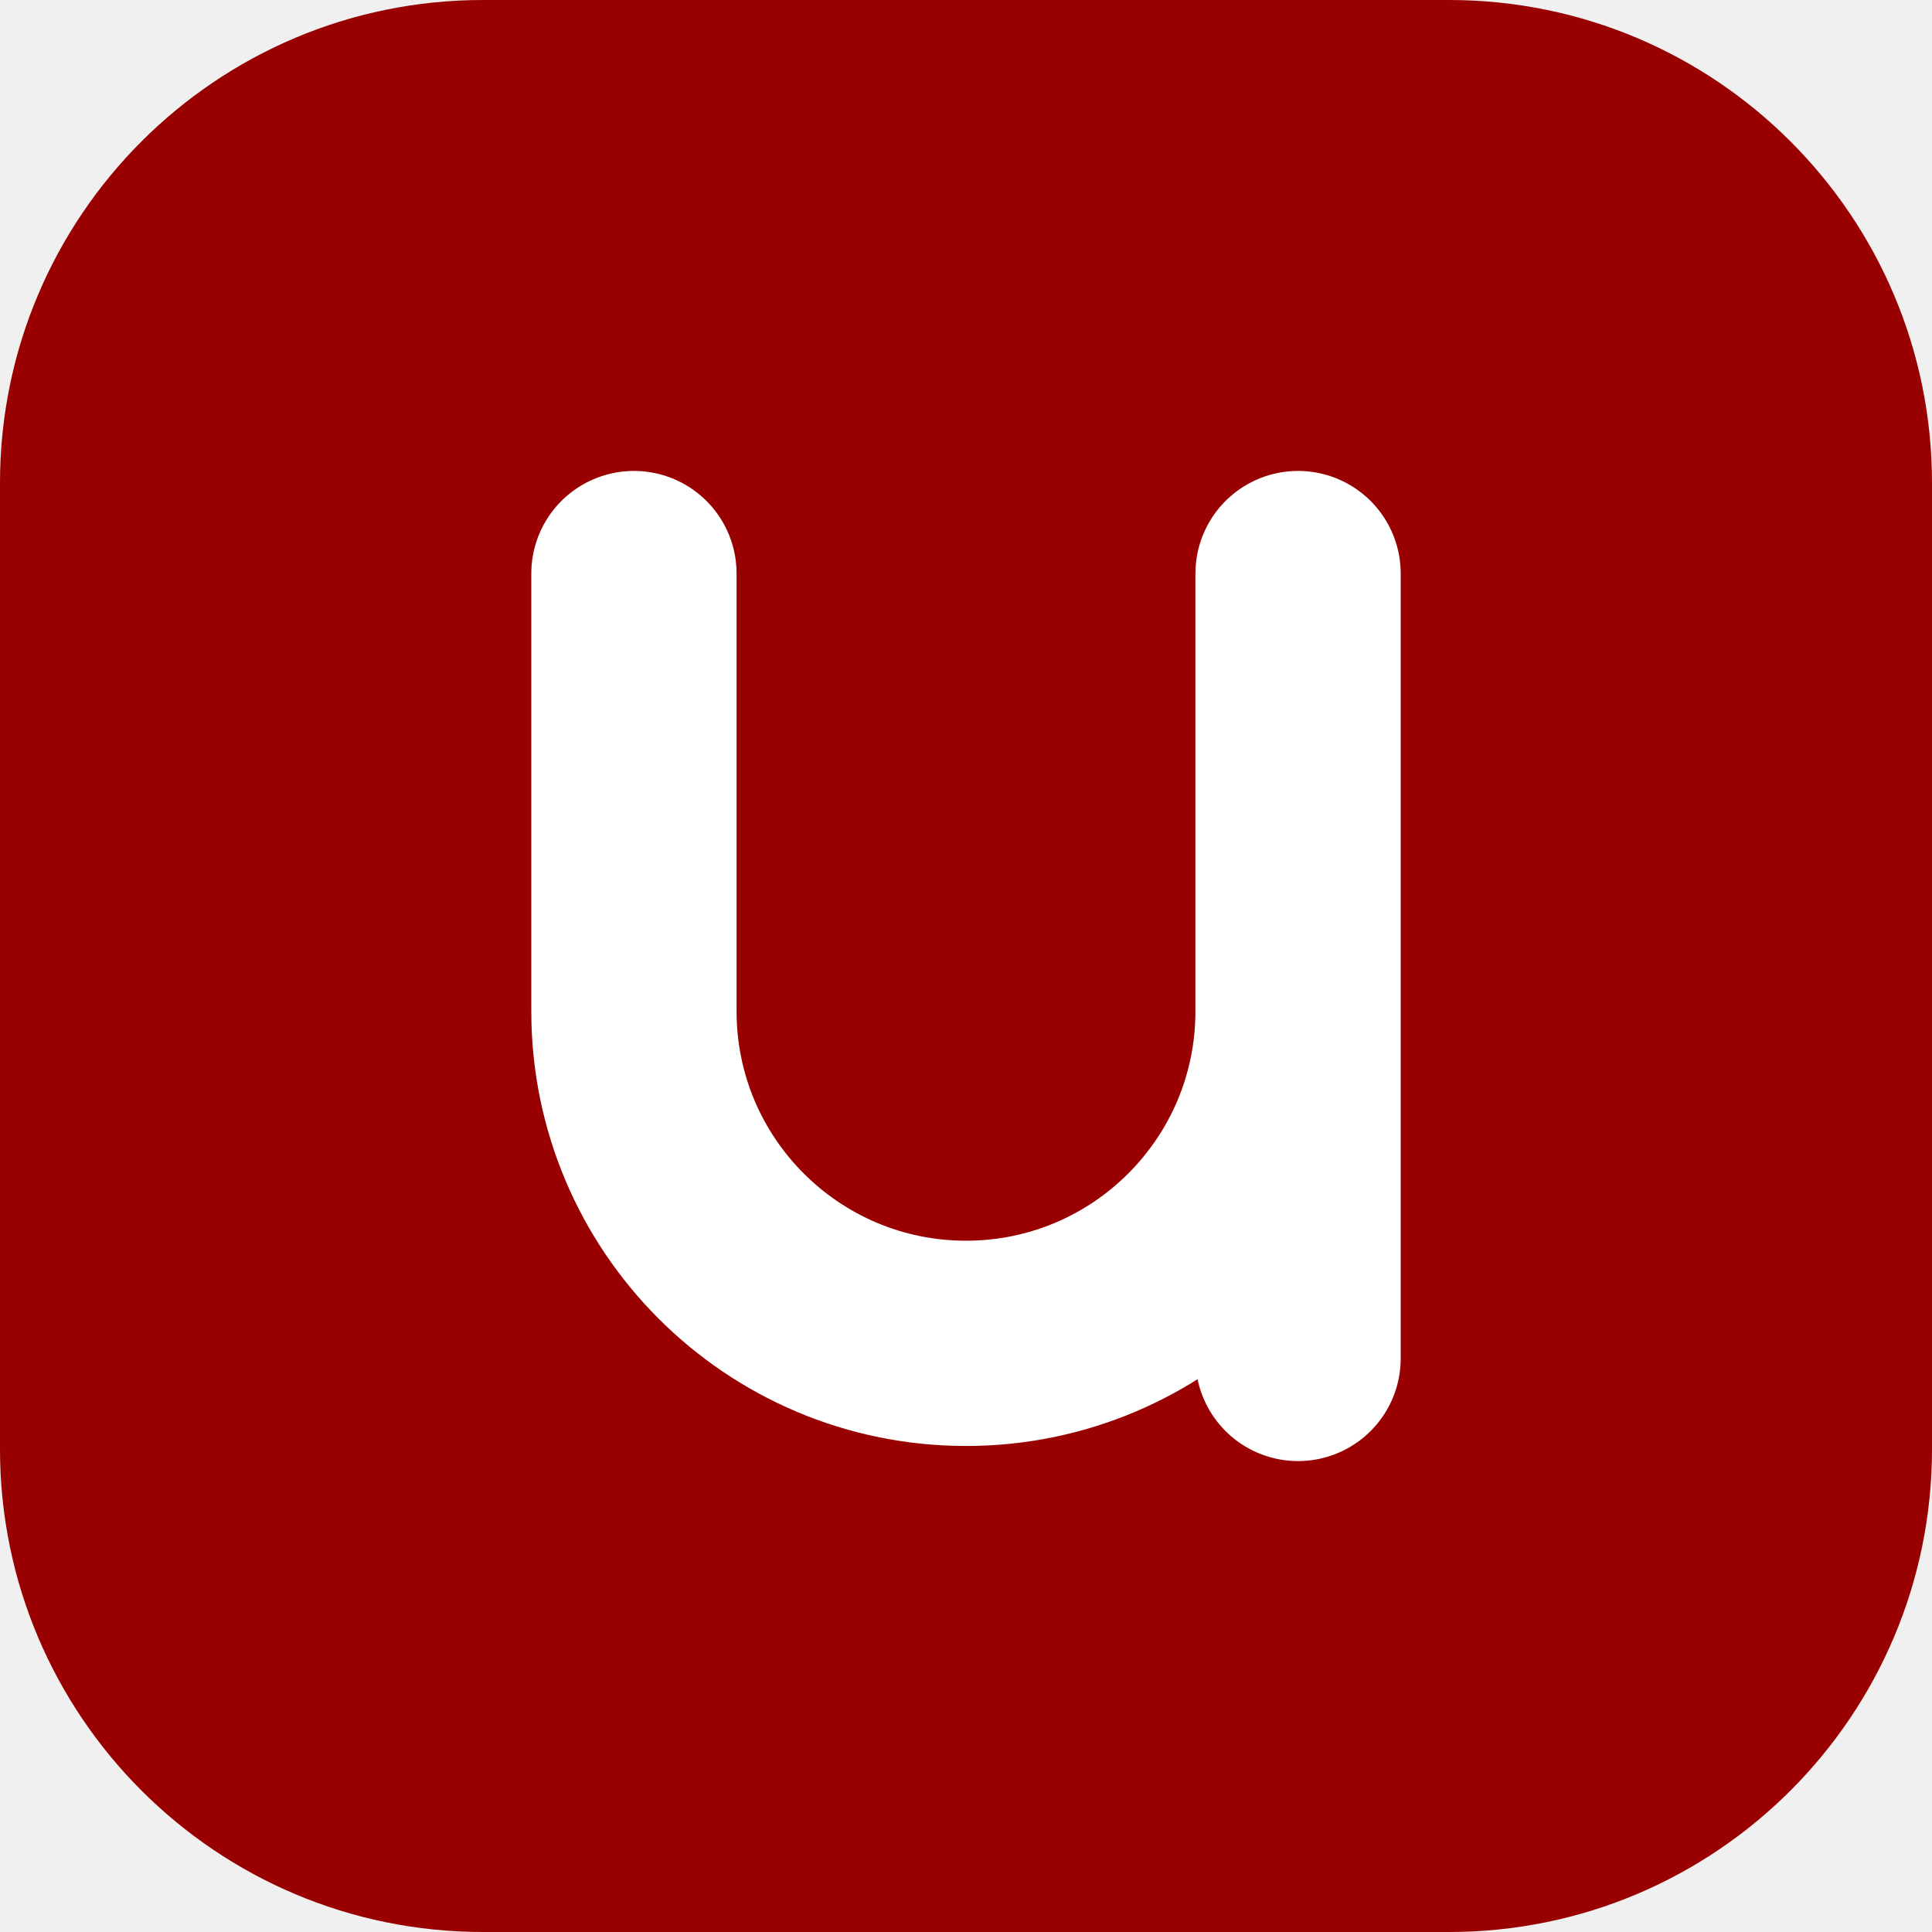
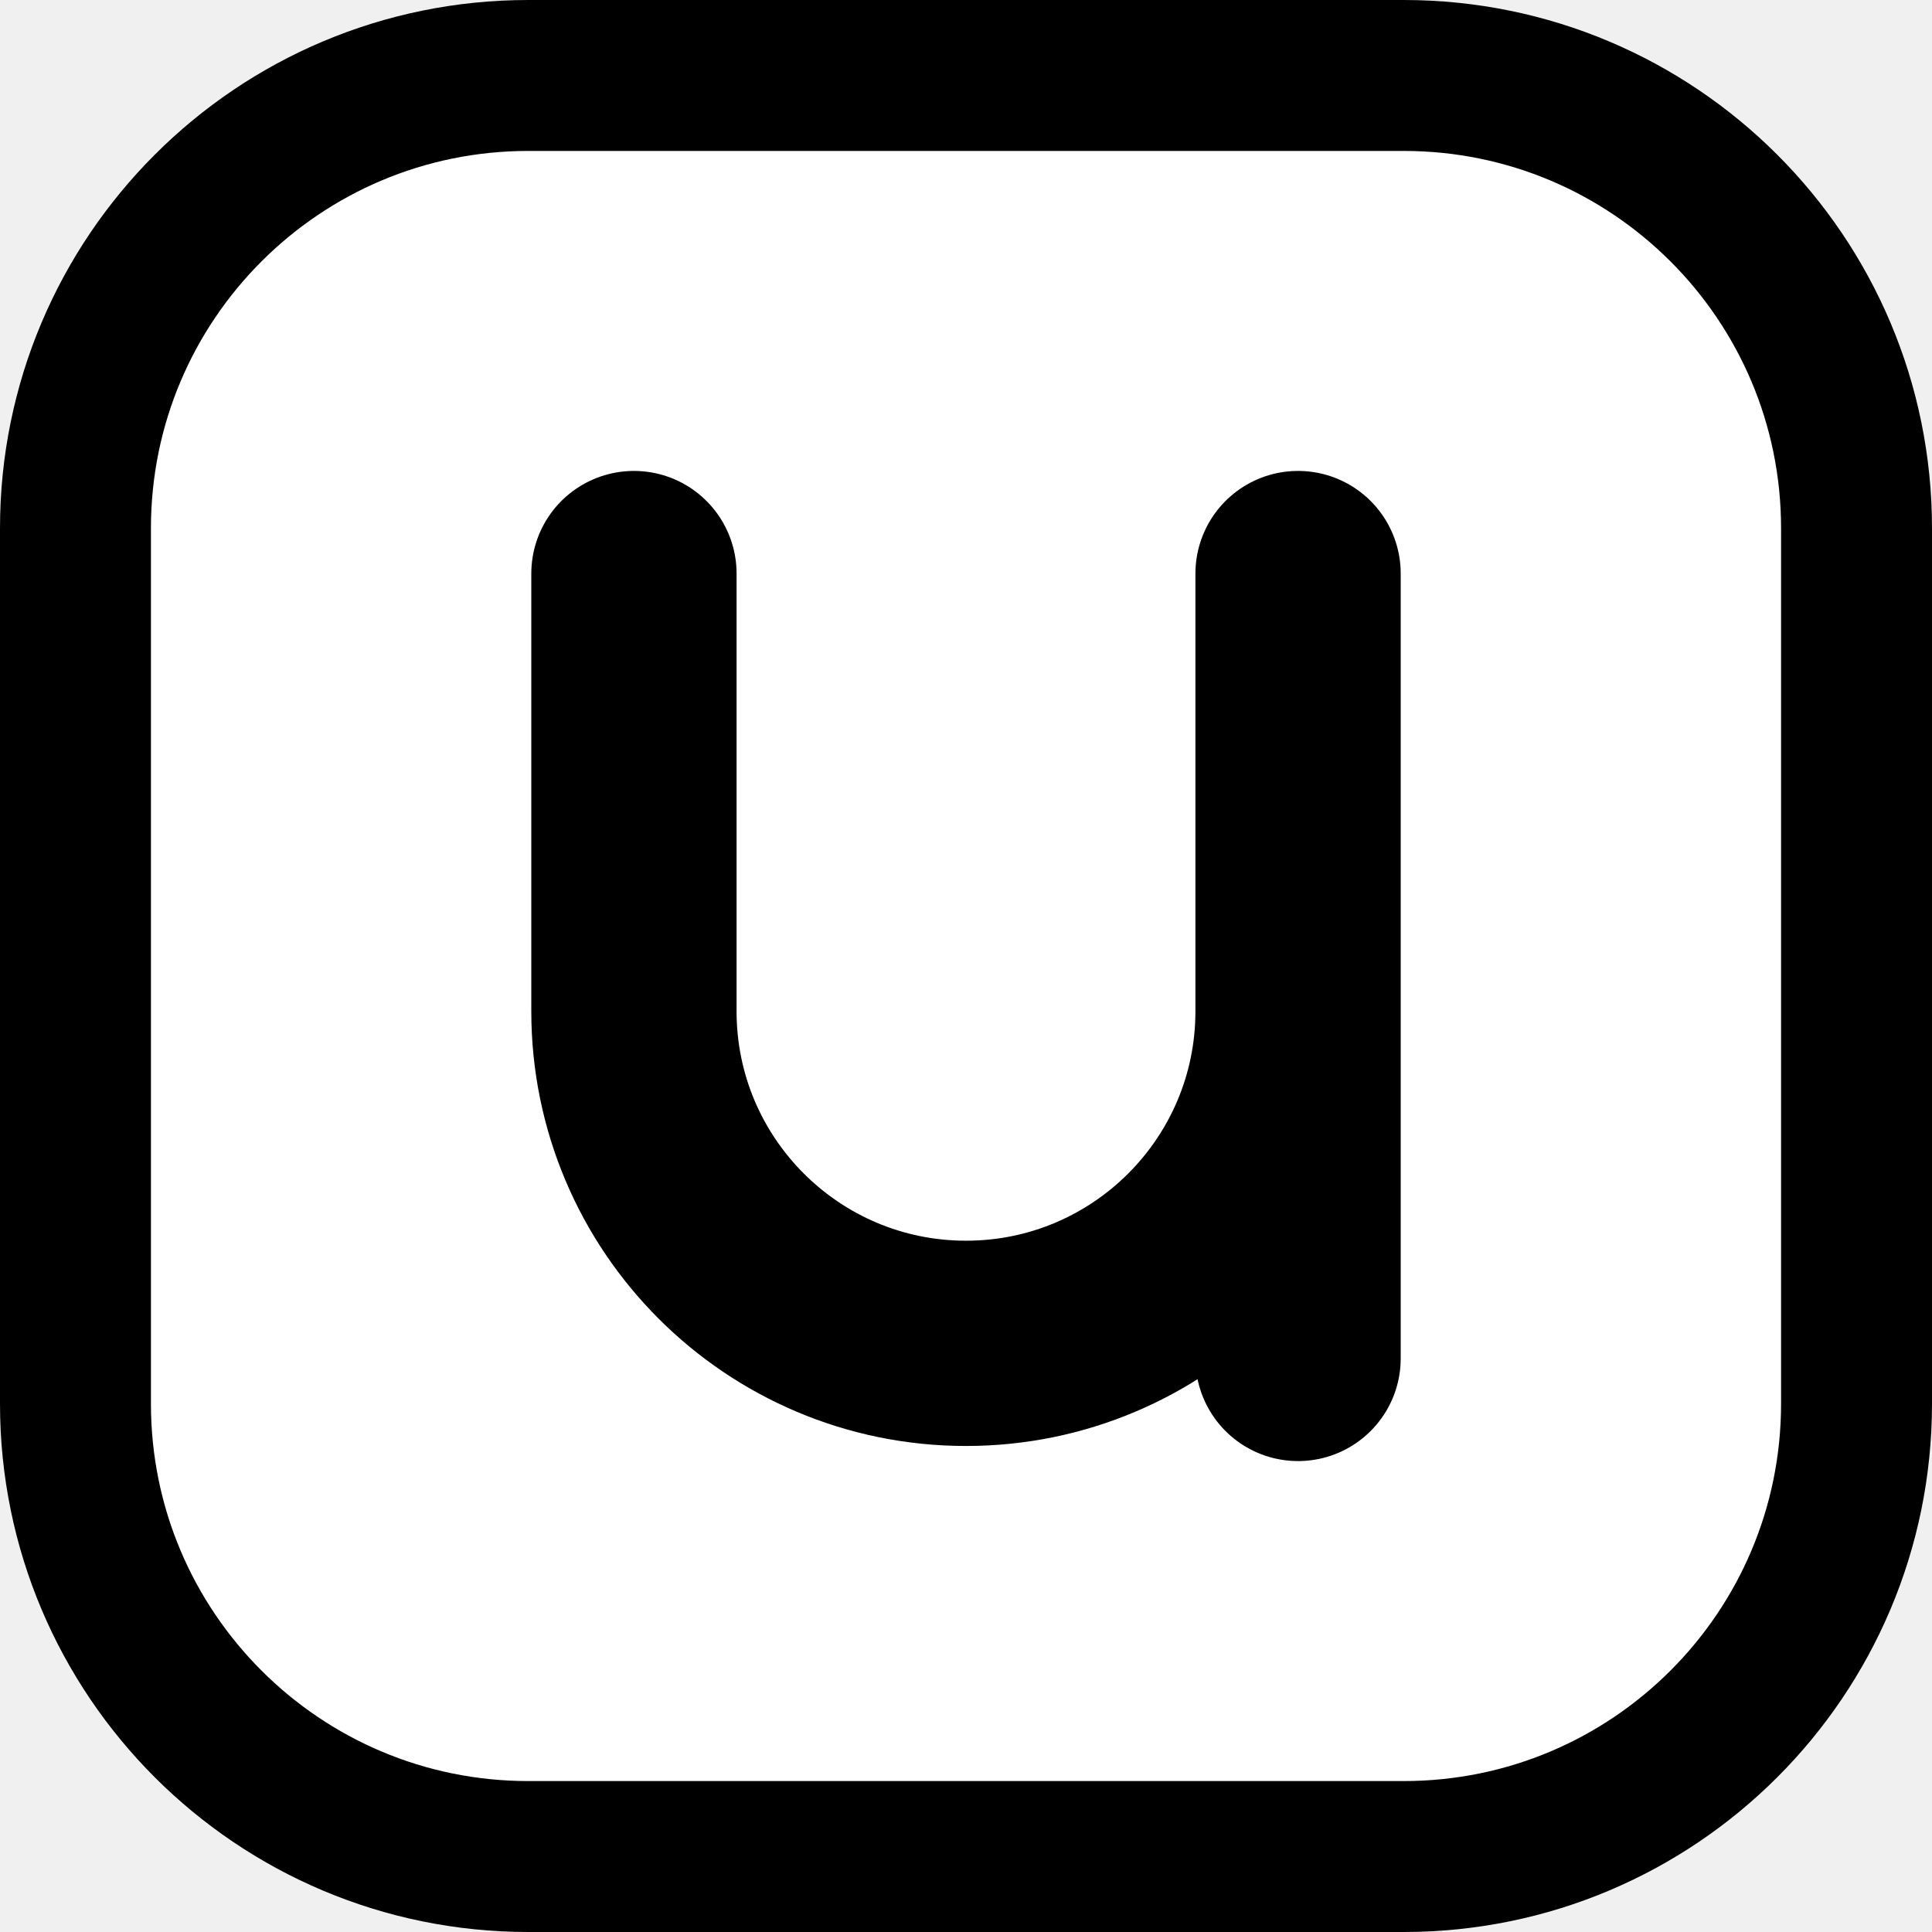
<svg xmlns="http://www.w3.org/2000/svg" width="32" height="32" viewBox="0 0 32 32">
-   <rect width="32" height="32" rx="8" fill="#900" />
-   <path d="M10.5 9.5v7.25a5.5 5.5 0 0 0 11 0V9.5M21.5 16.75V22.5" fill="none" stroke="#fff" stroke-width="3.4" stroke-linecap="round" stroke-linejoin="round" />
+   <rect x="1.25" y="1.25" width="29.5" height="29.5" rx="7.5" fill="#fff" stroke="#000" stroke-width="2.5" />
+   <path d="M10.5 9.5v7.25a5.5 5.5 0 0 0 11 0V9.5M21.5 16.75V22.5" fill="none" stroke="#000" stroke-width="3.4" stroke-linecap="round" stroke-linejoin="round" />
</svg>
